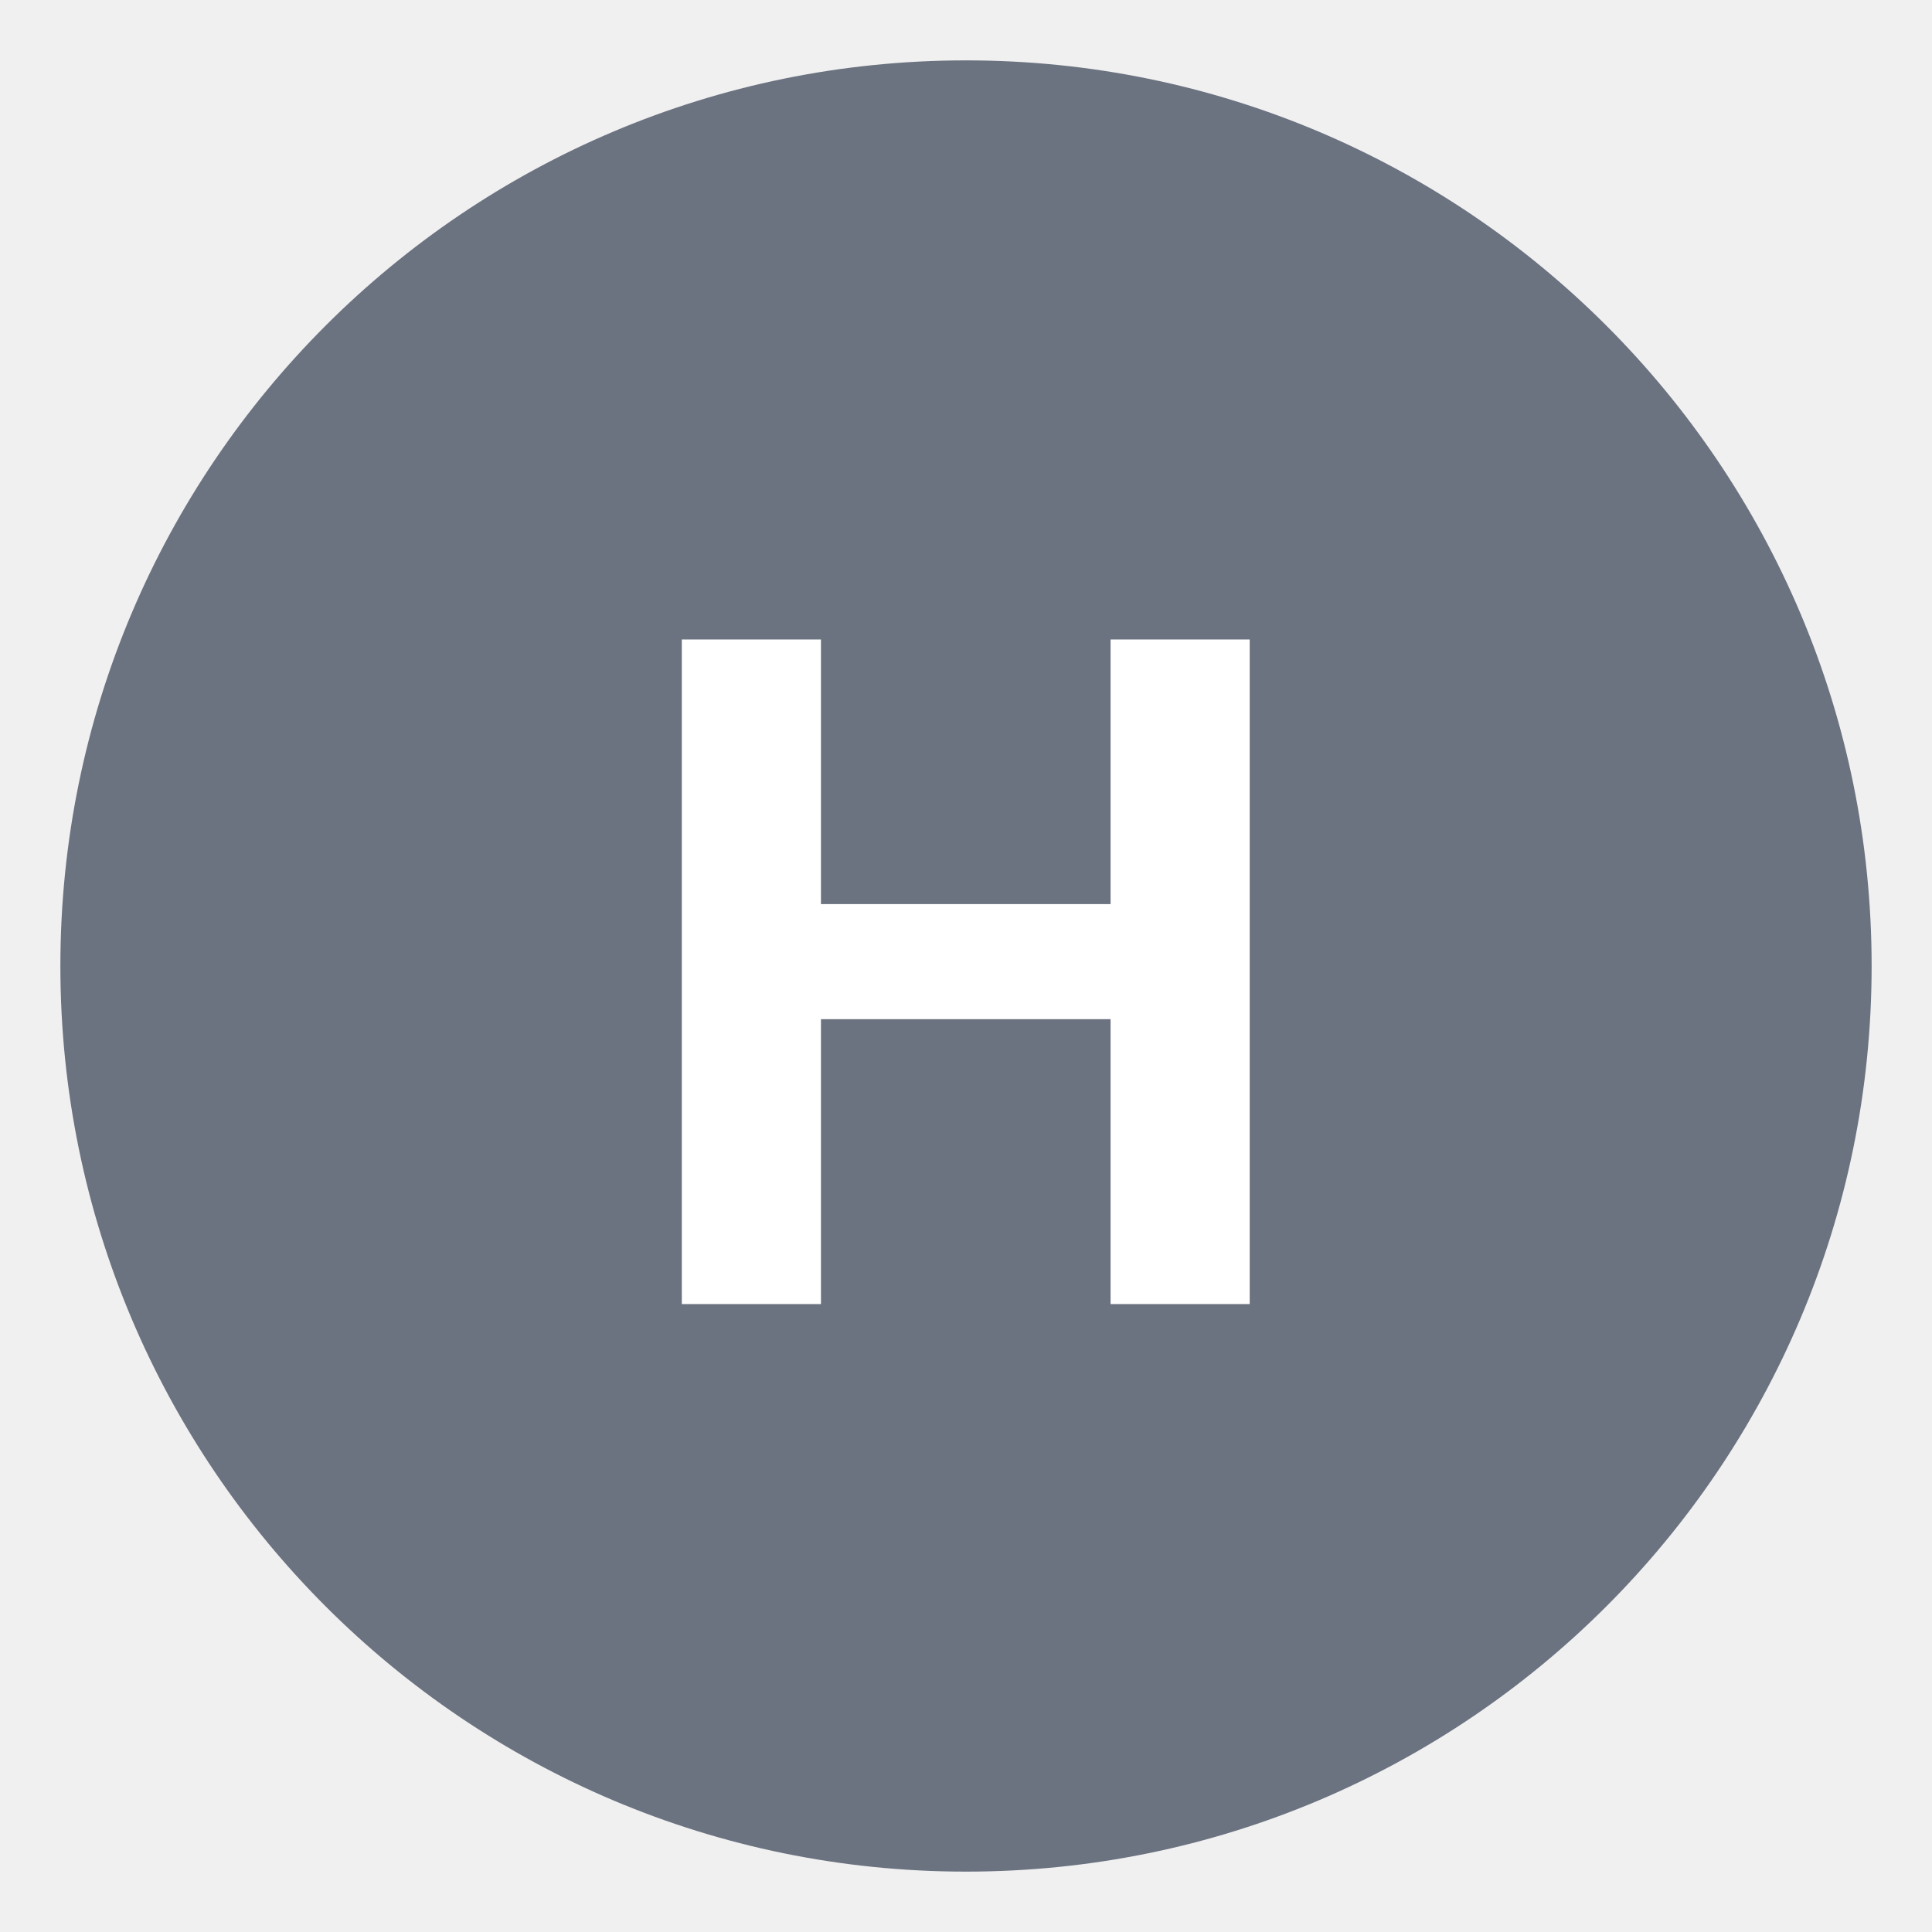
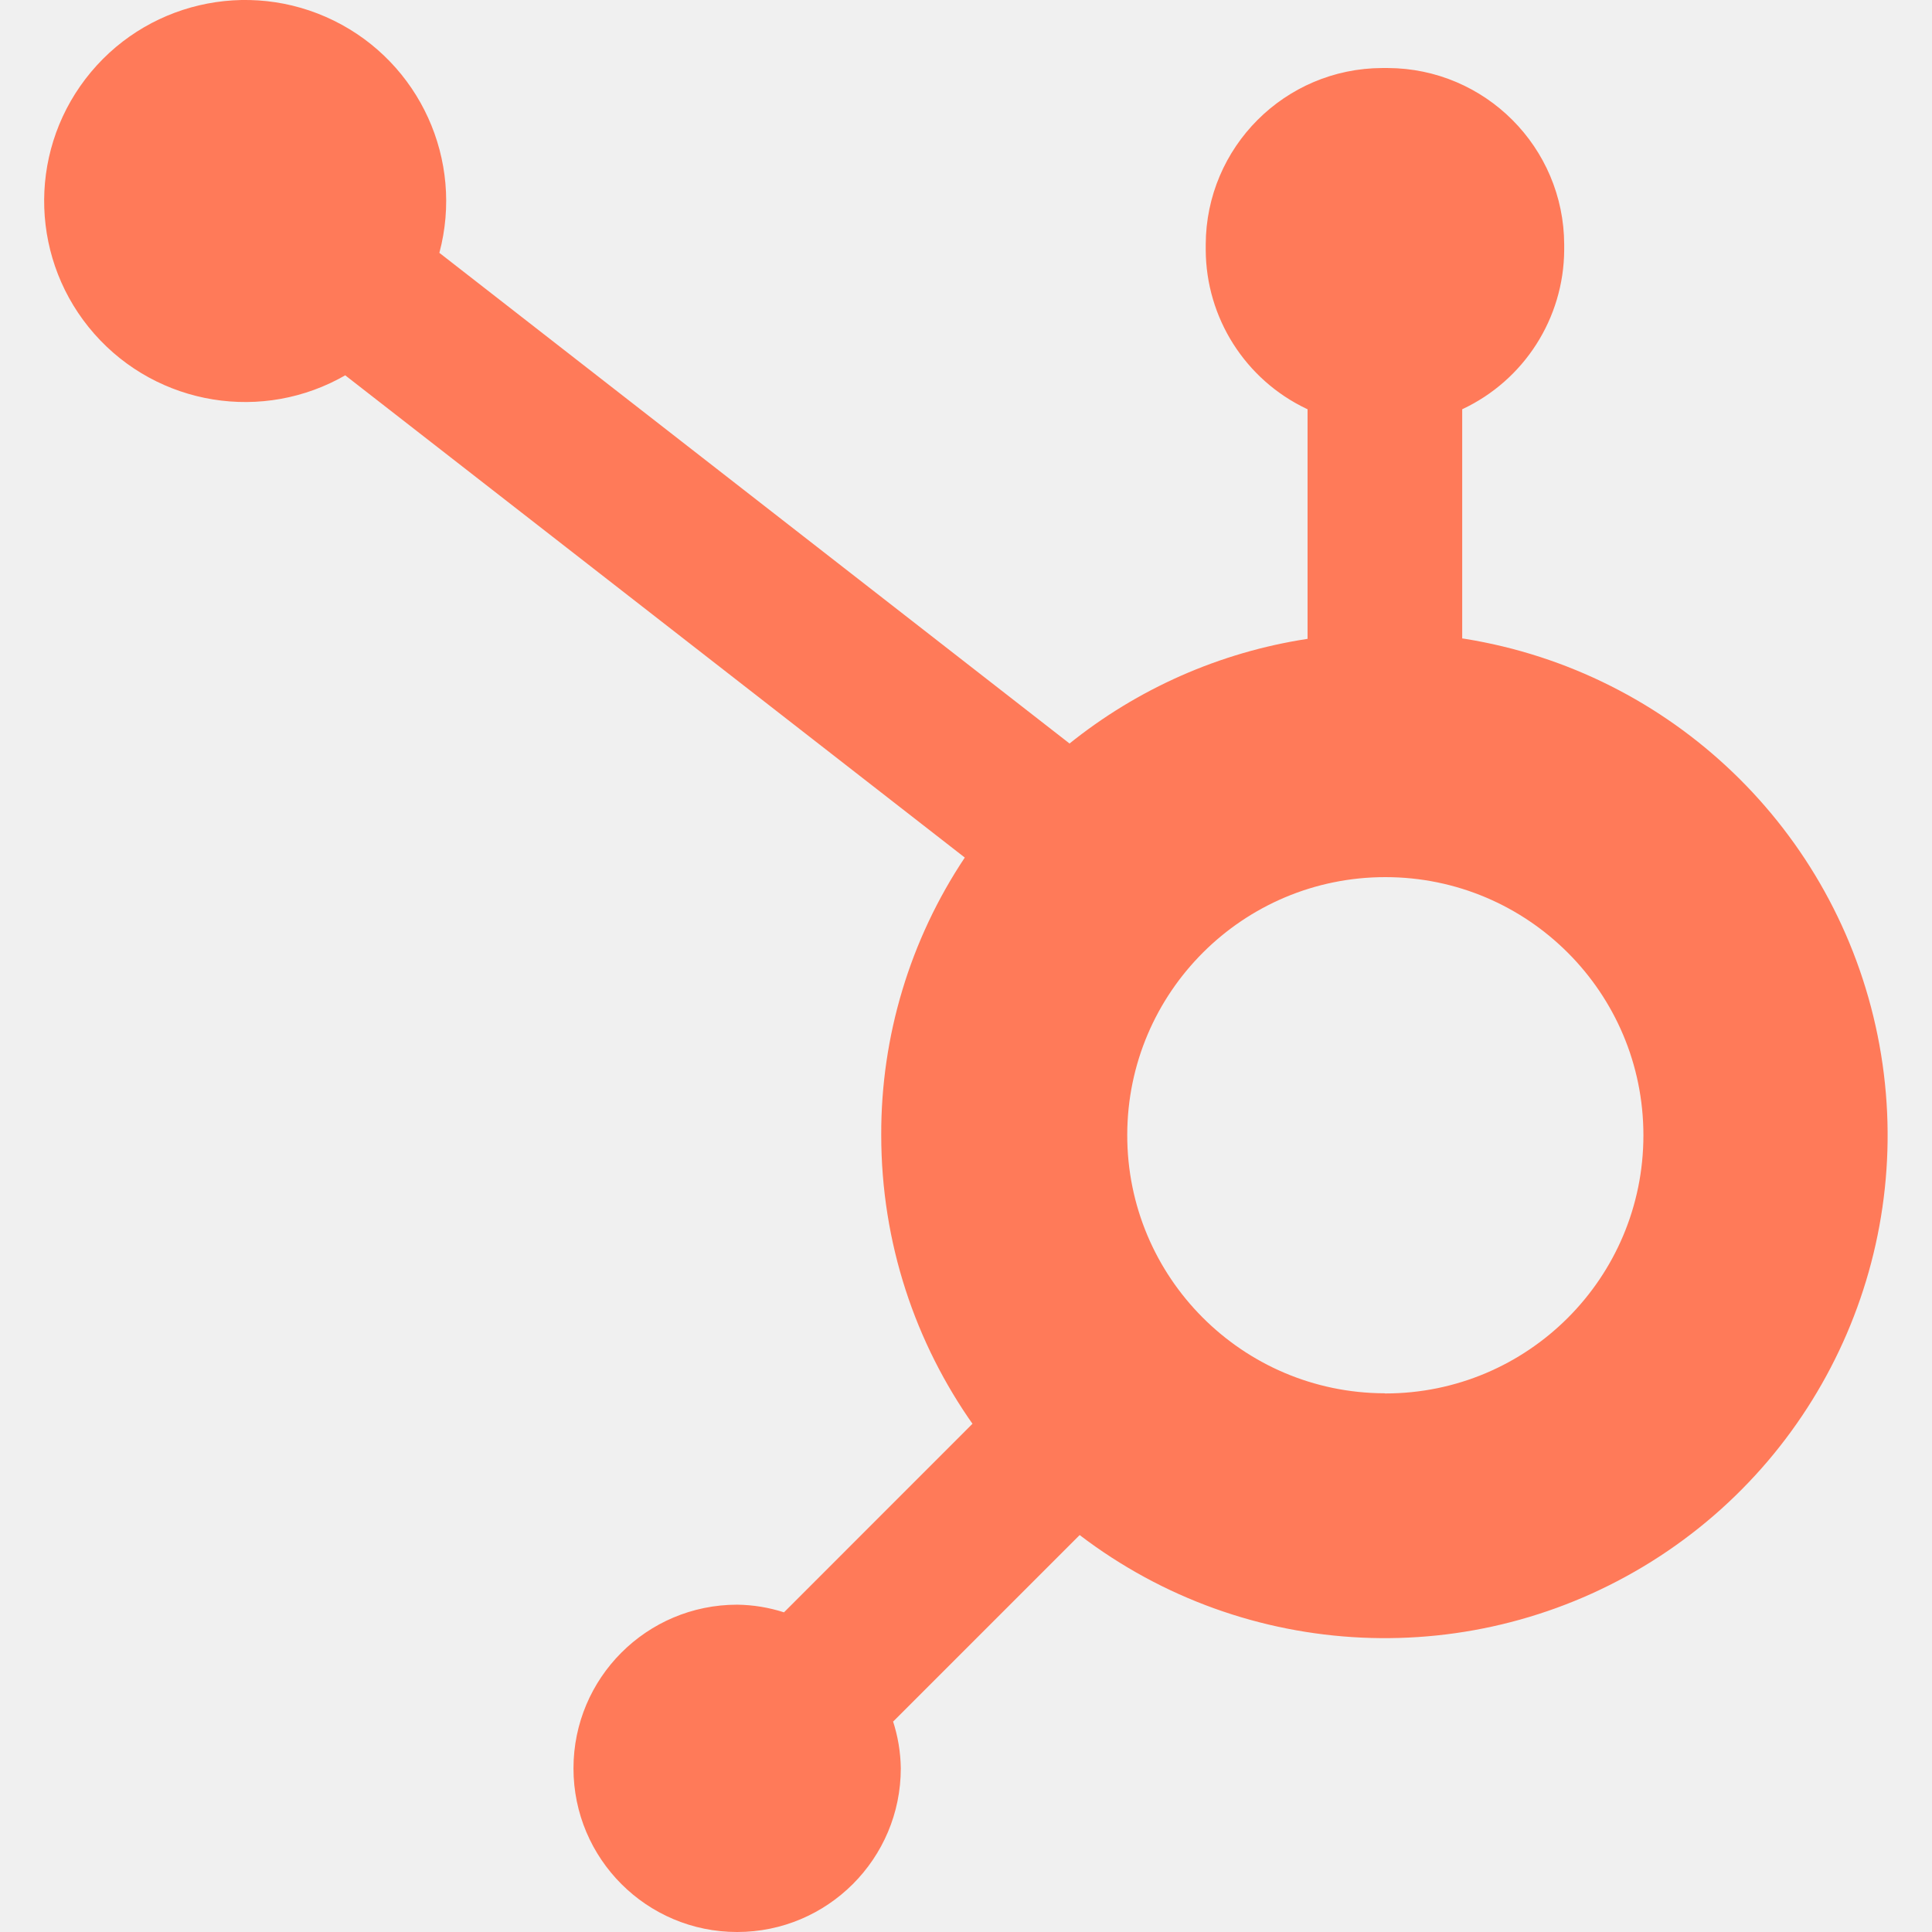
- <svg xmlns="http://www.w3.org/2000/svg" viewBox="0 0 64 64">
-   <circle cx="32" cy="32" r="30" fill="#6b7280" />
-   <text x="32" y="32" dy=".35em" font-family="Arial, sans-serif" font-size="32" font-weight="600" text-anchor="middle" fill="#ffffff">H</text>
+ <svg xmlns="http://www.w3.org/2000/svg" fill="#FF7A59" role="img" viewBox="0 0 24 24">
+   <path d="M18.164 7.93V5.084a2.198 2.198 0 001.267-1.978v-.067A2.2 2.2 0 0017.238.845h-.067a2.2 2.2 0 00-2.193 2.193v.067a2.196 2.196 0 001.252 1.973l.013.006v2.852a6.22 6.22 0 00-2.969 1.31l.012-.01-7.828-6.095A2.497 2.497 0 104.3 4.656l-.012.006 7.697 5.991a6.176 6.176 0 00-1.038 3.446c0 1.343.425 2.588 1.147 3.607l-.013-.02-2.342 2.343a1.968 1.968 0 00-.58-.095h-.002a2.033 2.033 0 102.033 2.033 1.978 1.978 0 00-.1-.595l.005.014 2.317-2.317a6.247 6.247 0 104.782-11.134l-.036-.005zm-.964 9.378a3.206 3.206 0 113.215-3.207v.002a3.206 3.206 0 01-3.207 3.207z" />
</svg>
